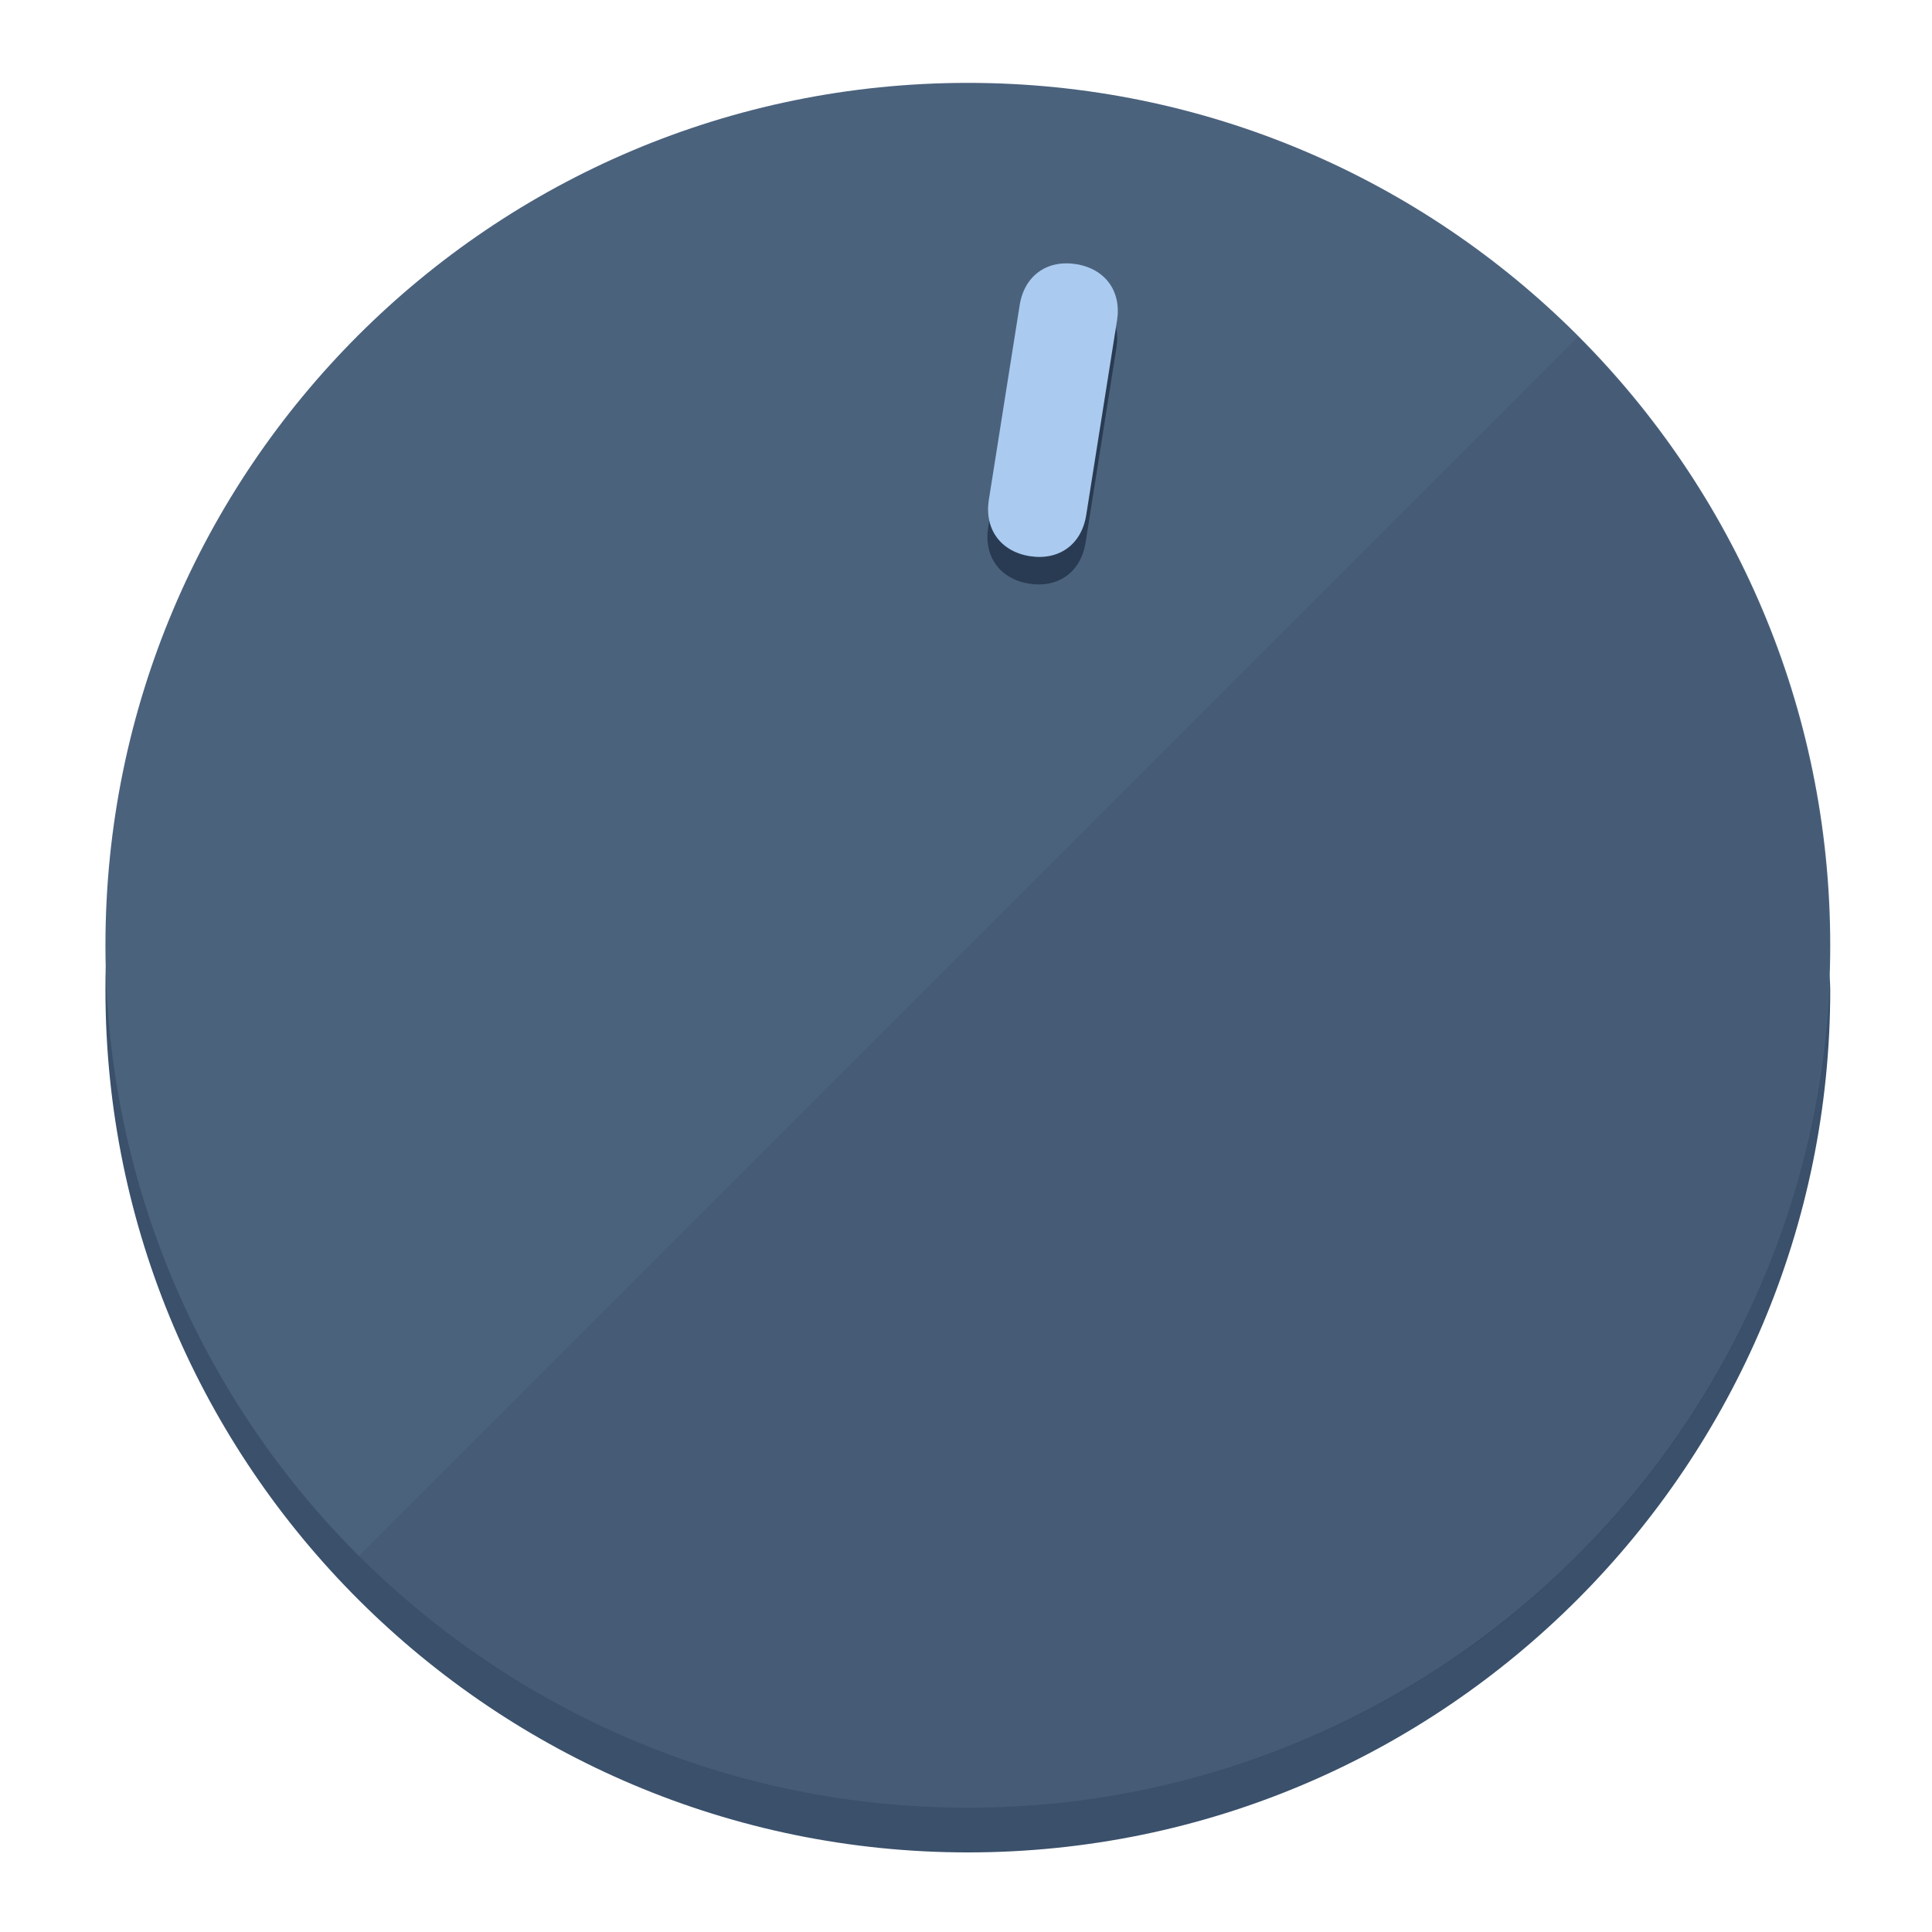
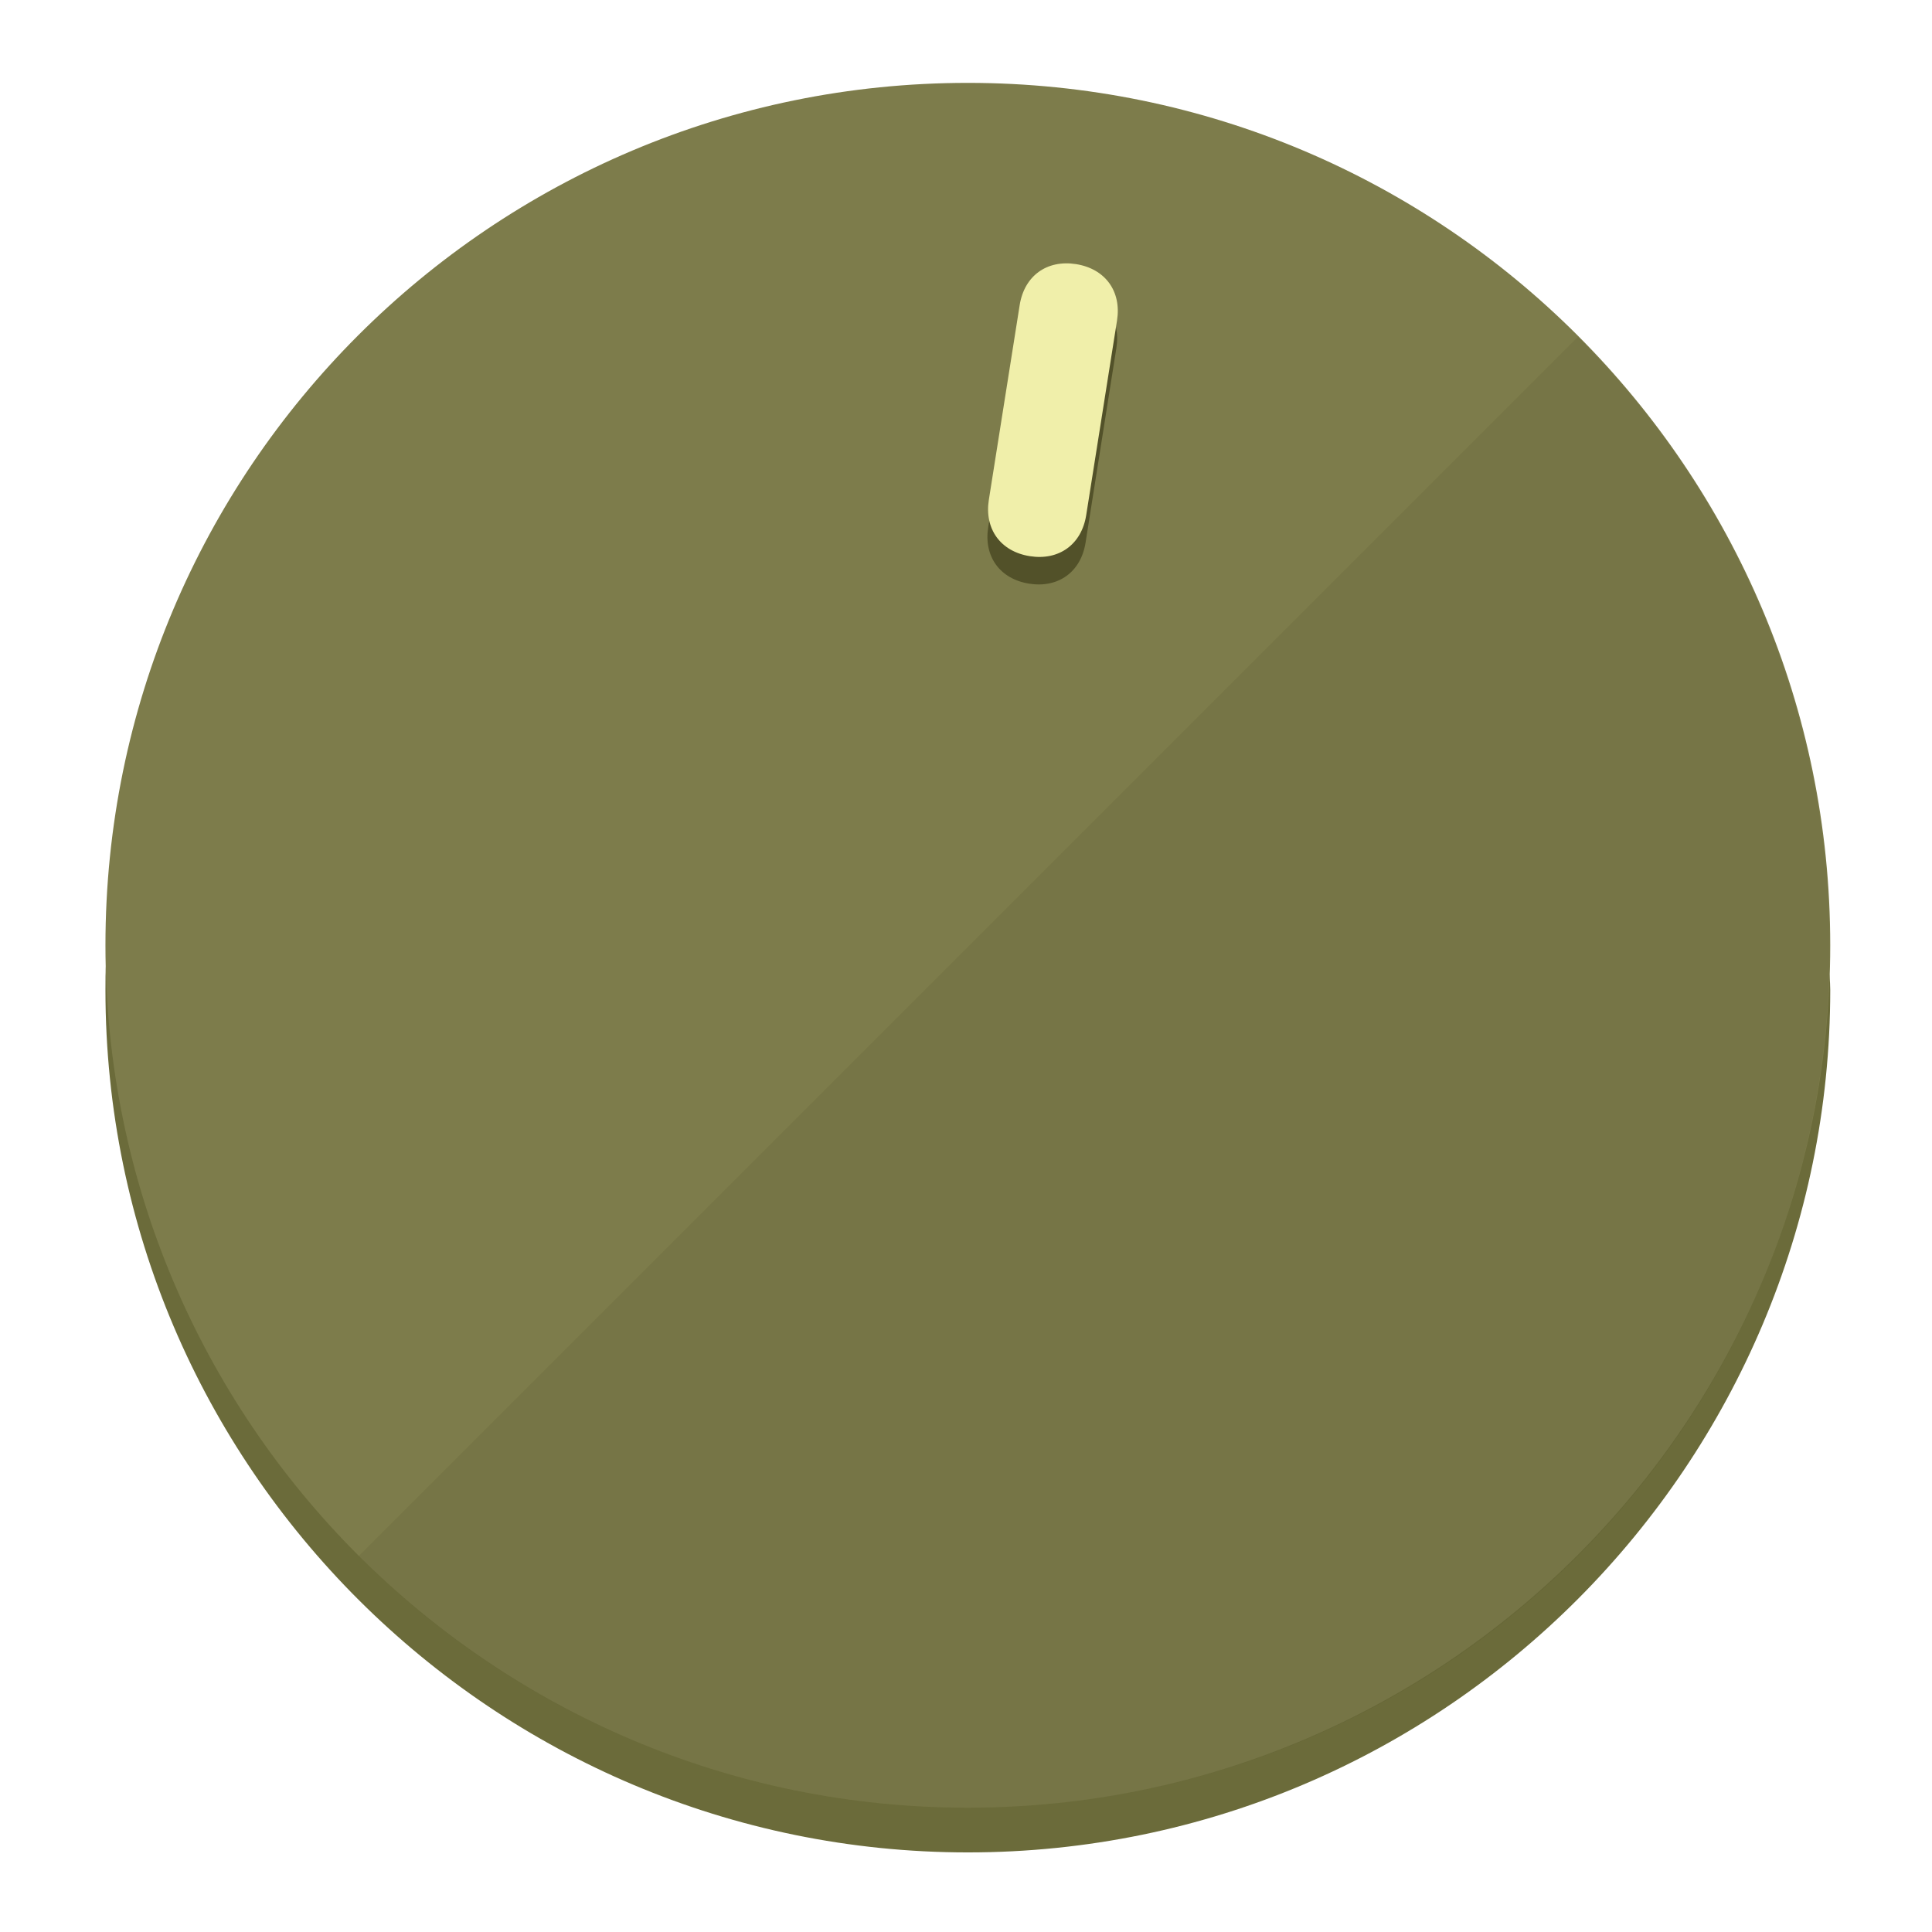
<svg xmlns="http://www.w3.org/2000/svg" height="120px" width="120px" version="1.1" id="Layer_1" viewBox="0 0 496.8 496.8" xml:space="preserve">
  <defs id="defs23" />
  <g id="g3158">
-     <path style="display:inline;fill:#3A506B;fill-opacity:1;stroke-width:1.584" d="m 248.875,445.92 c 116.582,0 212.89,-91.238 220.493,-205.286 0,5.069 1.267,8.87 1.267,13.939 0,121.651 -98.842,221.76 -221.76,221.76 -121.651,0 -221.76,-98.842 -221.76,-221.76 0,-5.069 0,-8.87 1.267,-13.939 7.603,114.048 103.91,205.286 220.493,205.286 z" id="path8" />
-     <circle style="display:inline;fill:#4B627D;fill-opacity:1;stroke-width:1.584" cx="248.875" cy="243.071" r="221.76" id="circle12" />
-     <path style="display:inline;fill:#293B52;fill-opacity:0.154;stroke-width:1.587" d="m 405.744,86.606 c 86.308,86.308 86.308,227.193 0,313.5 -86.308,86.308 -227.193,86.308 -313.5,0" id="path14" />
+     <path style="display:inline;fill:#6B6B3A;fill-opacity:1;stroke-width:1.584" d="m 248.875,445.92 c 116.582,0 212.89,-91.238 220.493,-205.286 0,5.069 1.267,8.87 1.267,13.939 0,121.651 -98.842,221.76 -221.76,221.76 -121.651,0 -221.76,-98.842 -221.76,-221.76 0,-5.069 0,-8.87 1.267,-13.939 7.603,114.048 103.91,205.286 220.493,205.286 z" id="path8" />
+     <circle style="display:inline;fill:#7D7C4B;fill-opacity:1;stroke-width:1.584" cx="248.875" cy="243.071" r="221.76" id="circle12" />
+     <path style="display:inline;fill:#525129;fill-opacity:0.154;stroke-width:1.587" d="m 405.744,86.606 c 86.308,86.308 86.308,227.193 0,313.5 -86.308,86.308 -227.193,86.308 -313.5,0" id="path14" />
  </g>
  <g id="g3198">
    <circle style="display:none;fill:#000000;fill-opacity:0;stroke-width:1.584" cx="283.513" cy="201.714" r="221.76" id="circle12-3" transform="rotate(9)" />
-     <path style="display:inline;fill:#293B52;fill-opacity:1;stroke-width:1.584" d="m 279.14,139.552 c -1.189,7.51 -6.989,11.723 -14.498,10.534 v 0 c -7.51,-1.189 -11.723,-6.989 -10.534,-14.498 l 7.929,-50.064 c 1.189,-7.51 6.989,-11.723 14.498,-10.534 v 0 c 7.51,1.189 11.723,6.989 10.534,14.498 z" id="path3789" />
-     <path style="display:inline;fill:#AACAF0;stroke-width:1.584" d="m 279.307,132.48 c -1.189,7.51 -6.989,11.723 -14.498,10.534 v 0 c -7.51,-1.189 -11.723,-6.989 -10.534,-14.498 l 7.929,-50.064 c 1.189,-7.51 6.989,-11.723 14.498,-10.534 v 0 c 7.51,1.189 11.723,6.989 10.534,14.498 z" id="path915" />
+     <path style="display:inline;fill:#525129;fill-opacity:1;stroke-width:1.584" d="m 279.14,139.552 c -1.189,7.51 -6.989,11.723 -14.498,10.534 v 0 c -7.51,-1.189 -11.723,-6.989 -10.534,-14.498 l 7.929,-50.064 c 1.189,-7.51 6.989,-11.723 14.498,-10.534 v 0 c 7.51,1.189 11.723,6.989 10.534,14.498 z" id="path3789" />
+     <path style="display:inline;fill:#F0EFAA;stroke-width:1.584" d="m 279.307,132.48 c -1.189,7.51 -6.989,11.723 -14.498,10.534 v 0 c -7.51,-1.189 -11.723,-6.989 -10.534,-14.498 l 7.929,-50.064 c 1.189,-7.51 6.989,-11.723 14.498,-10.534 v 0 c 7.51,1.189 11.723,6.989 10.534,14.498 z" id="path915" />
  </g>
</svg>
